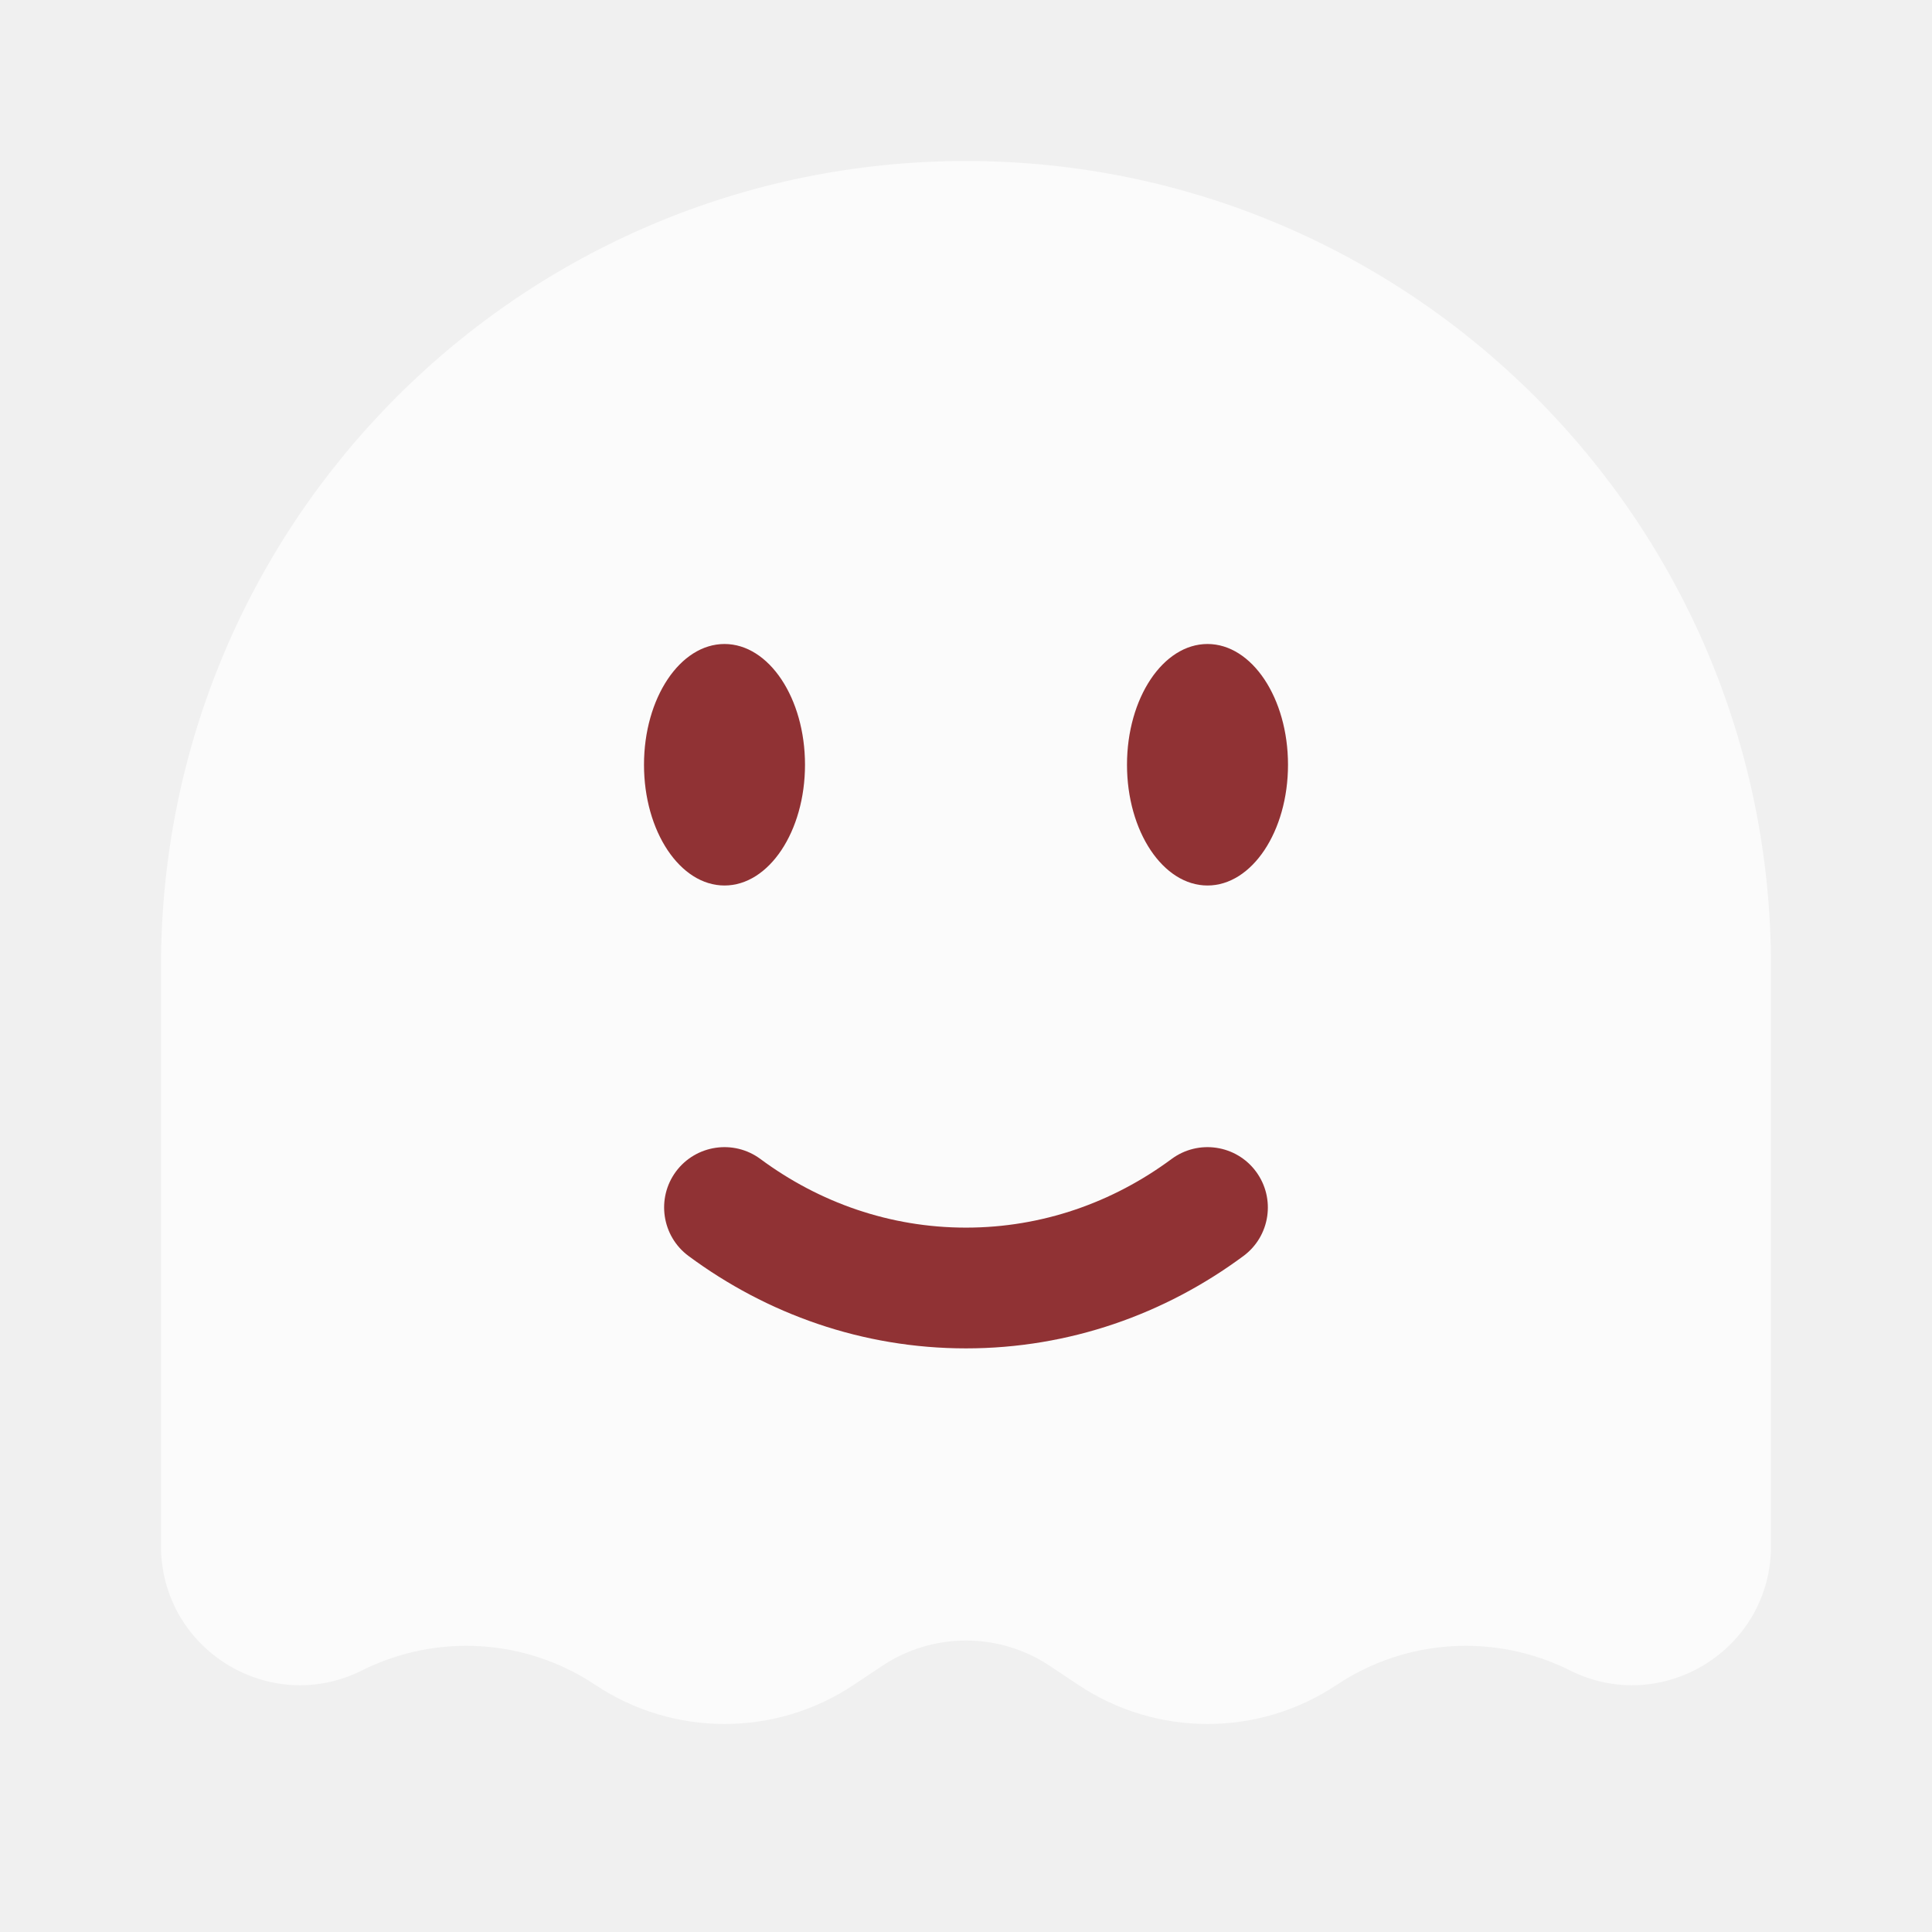
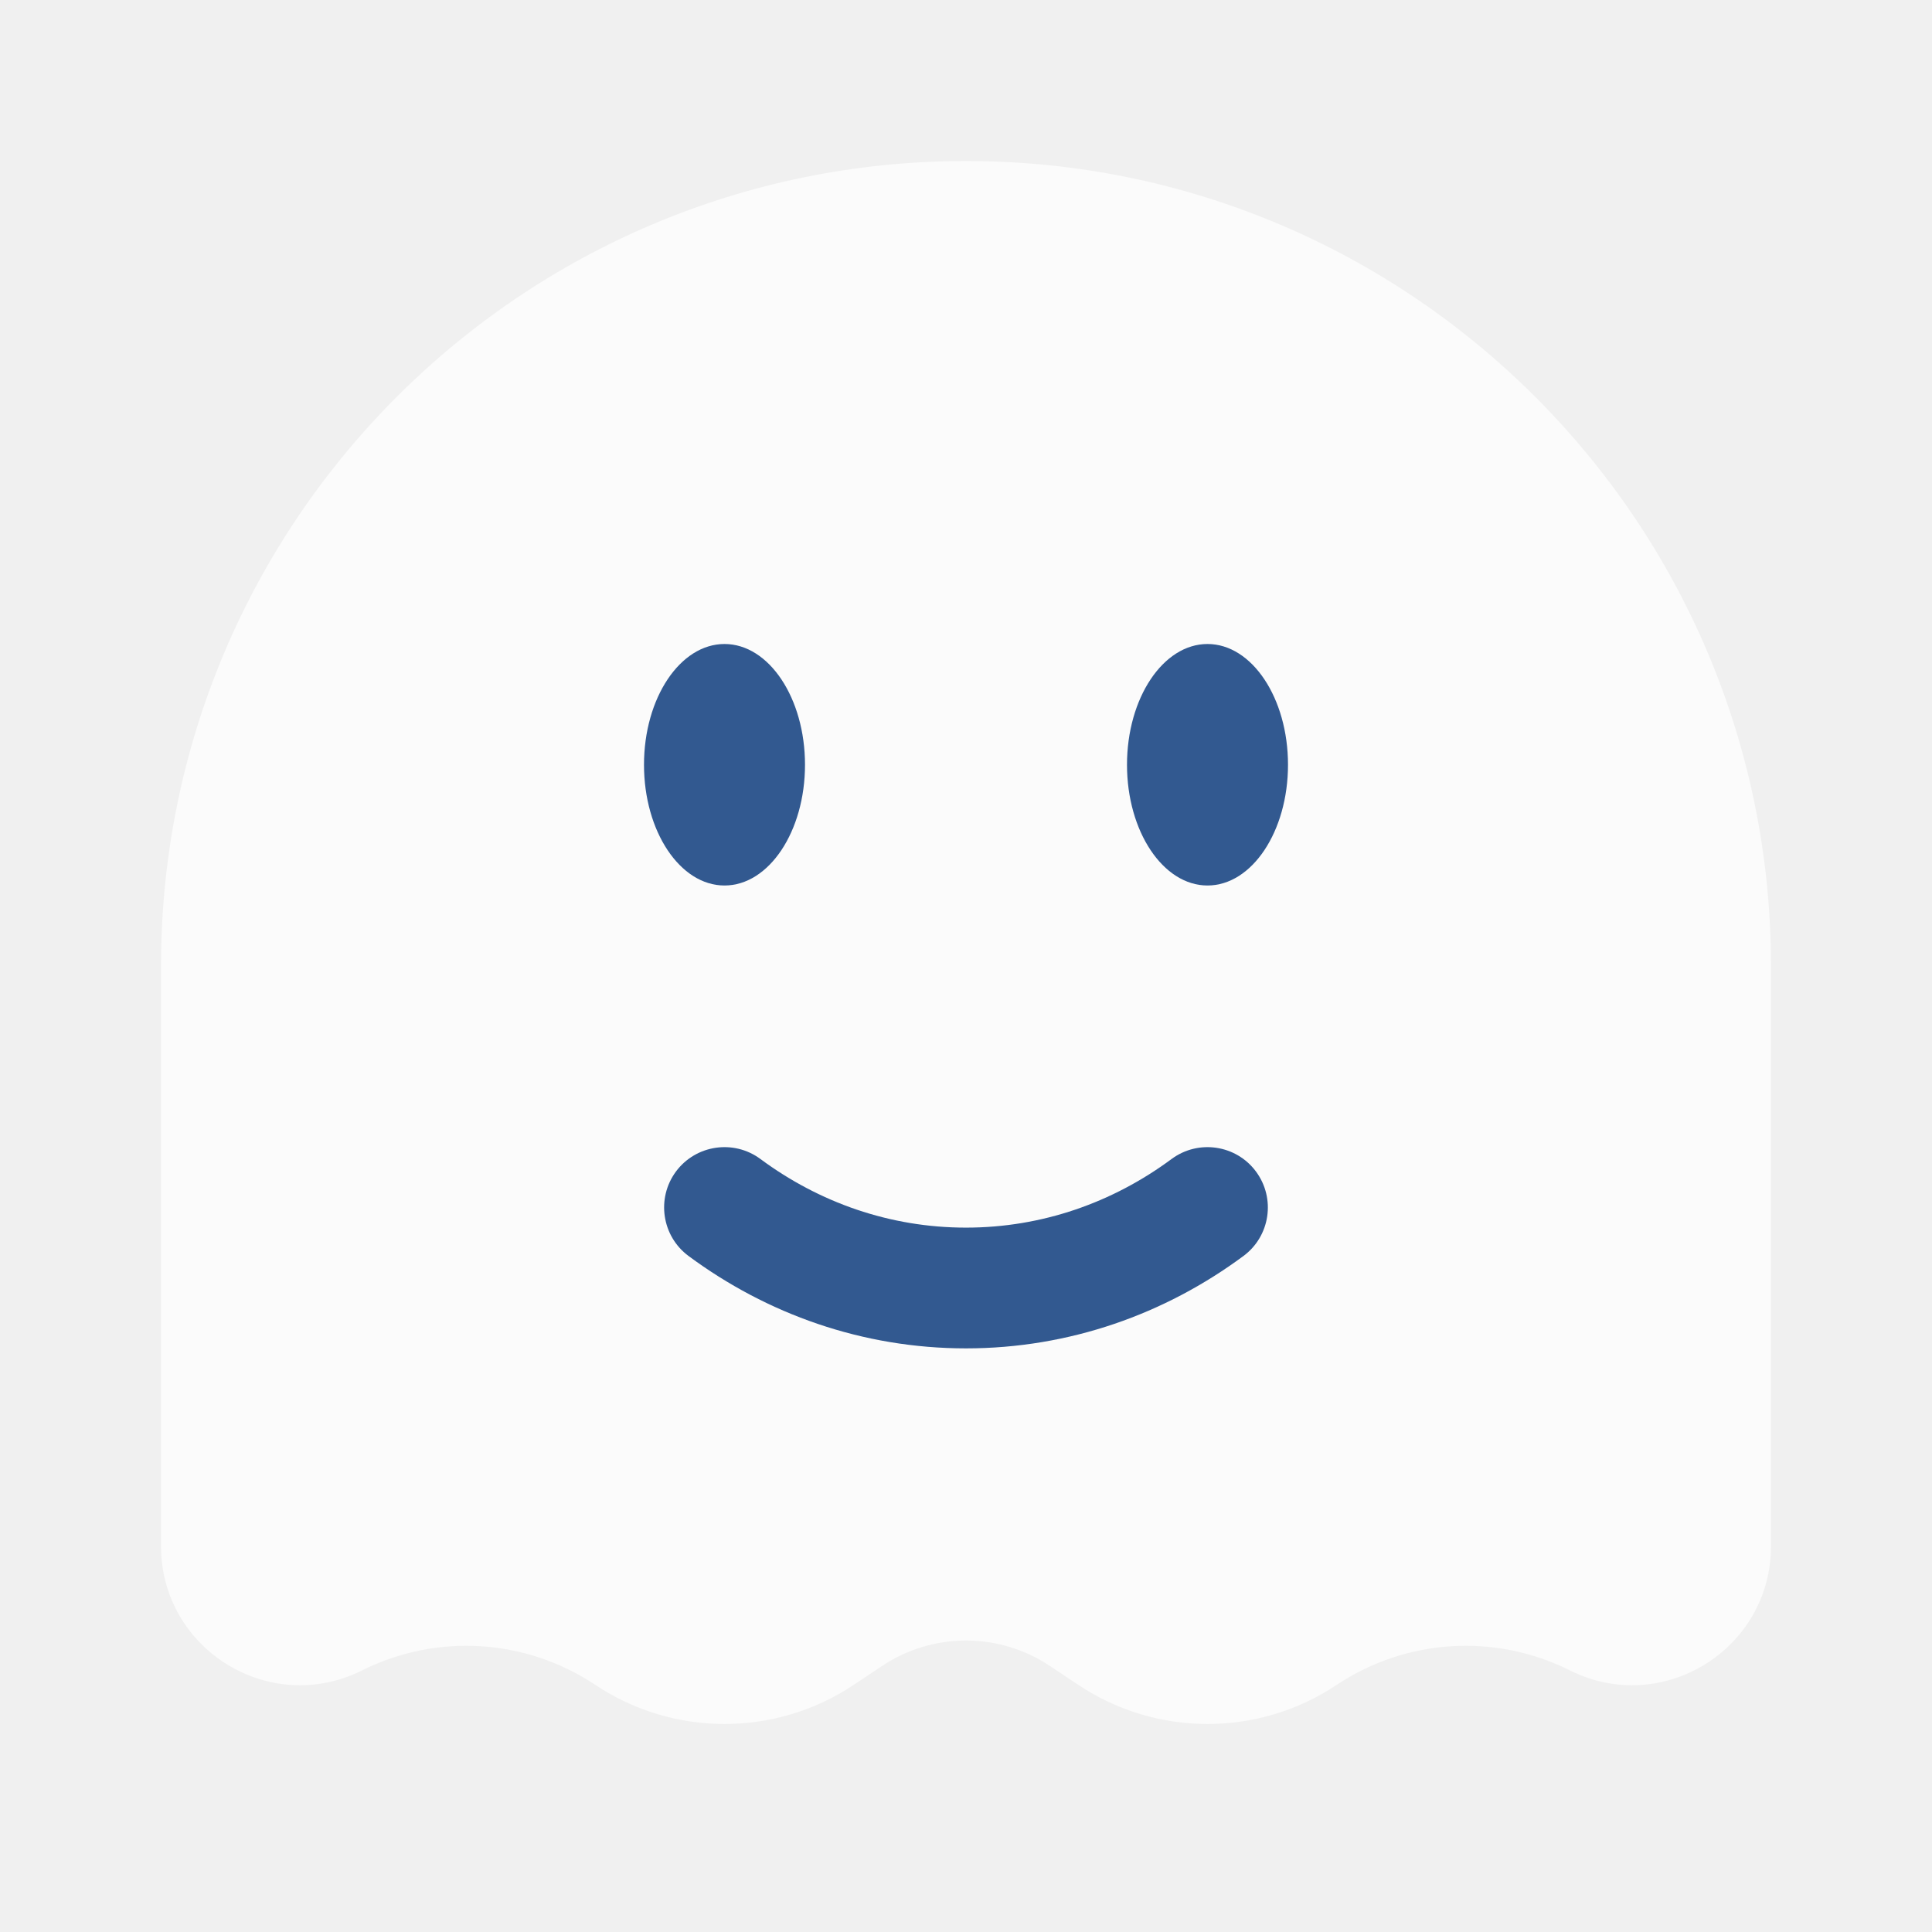
<svg xmlns="http://www.w3.org/2000/svg" width="800px" height="800px" viewBox="0 0 24 24" fill="none">
  <path opacity="0.7" d="M22 12V19.206C22 20.49 20.649 21.325 19.501 20.75C18.573 20.286 17.467 20.355 16.604 20.931C15.633 21.578 14.367 21.578 13.396 20.931L13.043 20.696C12.412 20.274 11.588 20.274 10.957 20.696L10.604 20.931C9.633 21.578 8.367 21.578 7.396 20.931C6.533 20.355 5.427 20.286 4.499 20.75C3.351 21.325 2 20.49 2 19.206V12C2 6.477 6.477 2 12 2C17.523 2 22 6.477 22 12Z" fill="#fff" />
-   <path d="M9.447 14.398C9.114 14.151 8.644 14.221 8.397 14.553C8.151 14.886 8.221 15.356 8.553 15.602C9.526 16.323 10.715 16.75 12 16.75C13.285 16.75 14.474 16.323 15.447 15.602C15.779 15.356 15.849 14.886 15.602 14.553C15.356 14.221 14.886 14.151 14.553 14.398C13.825 14.937 12.946 15.25 12 15.25C11.054 15.25 10.175 14.937 9.447 14.398Z" fill="#903234" stroke-width="1.5" />
-   <path d="M16 9.5C16 10.328 15.552 11 15 11C14.448 11 14 10.328 14 9.5C14 8.672 14.448 8 15 8C15.552 8 16 8.672 16 9.5Z" fill="#903234" stroke-width="1.5" />
-   <path d="M9 11C9.552 11 10 10.328 10 9.5C10 8.672 9.552 8 9 8C8.448 8 8 8.672 8 9.5C8 10.328 8.448 11 9 11Z" fill="#903234" stroke-width="1.5" />
+   <path d="M9.447 14.398C9.114 14.151 8.644 14.221 8.397 14.553C8.151 14.886 8.221 15.356 8.553 15.602C9.526 16.323 10.715 16.75 12 16.75C13.285 16.75 14.474 16.323 15.447 15.602C15.779 15.356 15.849 14.886 15.602 14.553C15.356 14.221 14.886 14.151 14.553 14.398C13.825 14.937 12.946 15.25 12 15.25C11.054 15.25 10.175 14.937 9.447 14.398Z" fill="#325990" stroke-width="1.5" />
+   <path d="M16 9.5C16 10.328 15.552 11 15 11C14.448 11 14 10.328 14 9.5C14 8.672 14.448 8 15 8C15.552 8 16 8.672 16 9.5Z" fill="#325990" stroke-width="1.5" />
+   <path d="M9 11C9.552 11 10 10.328 10 9.5C10 8.672 9.552 8 9 8C8.448 8 8 8.672 8 9.5C8 10.328 8.448 11 9 11Z" fill="#325990" stroke-width="1.5" />
</svg>
